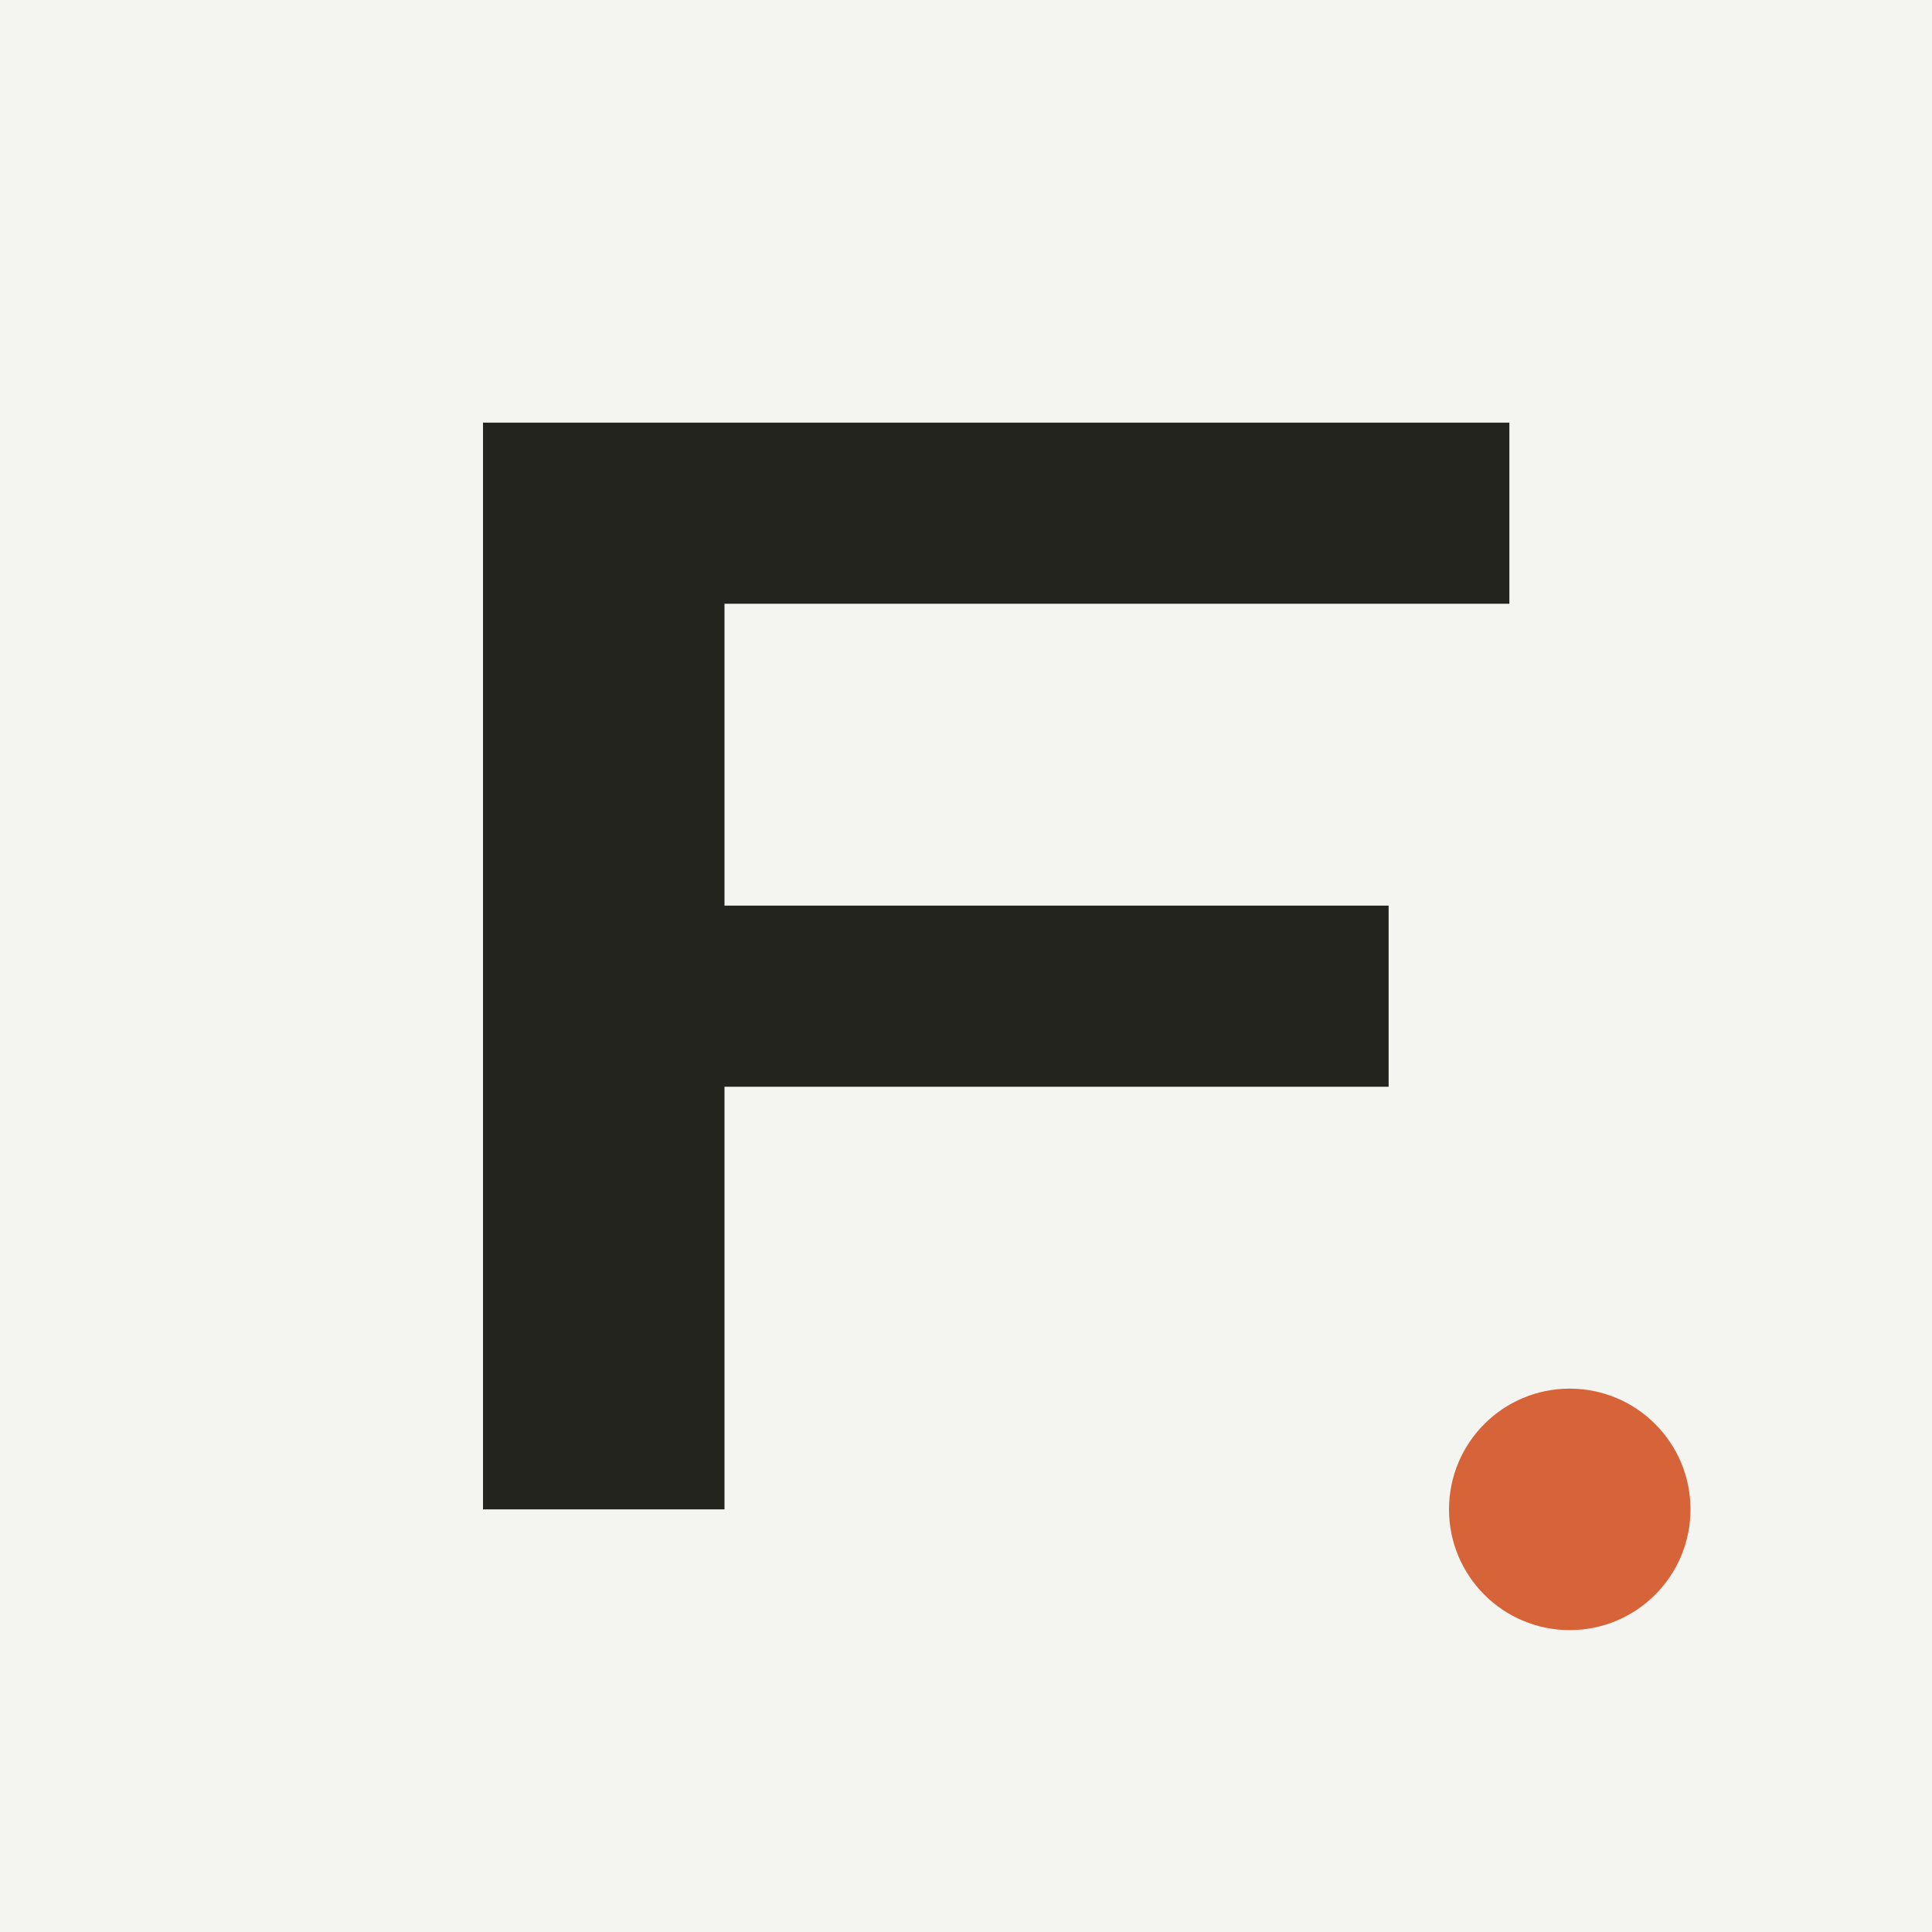
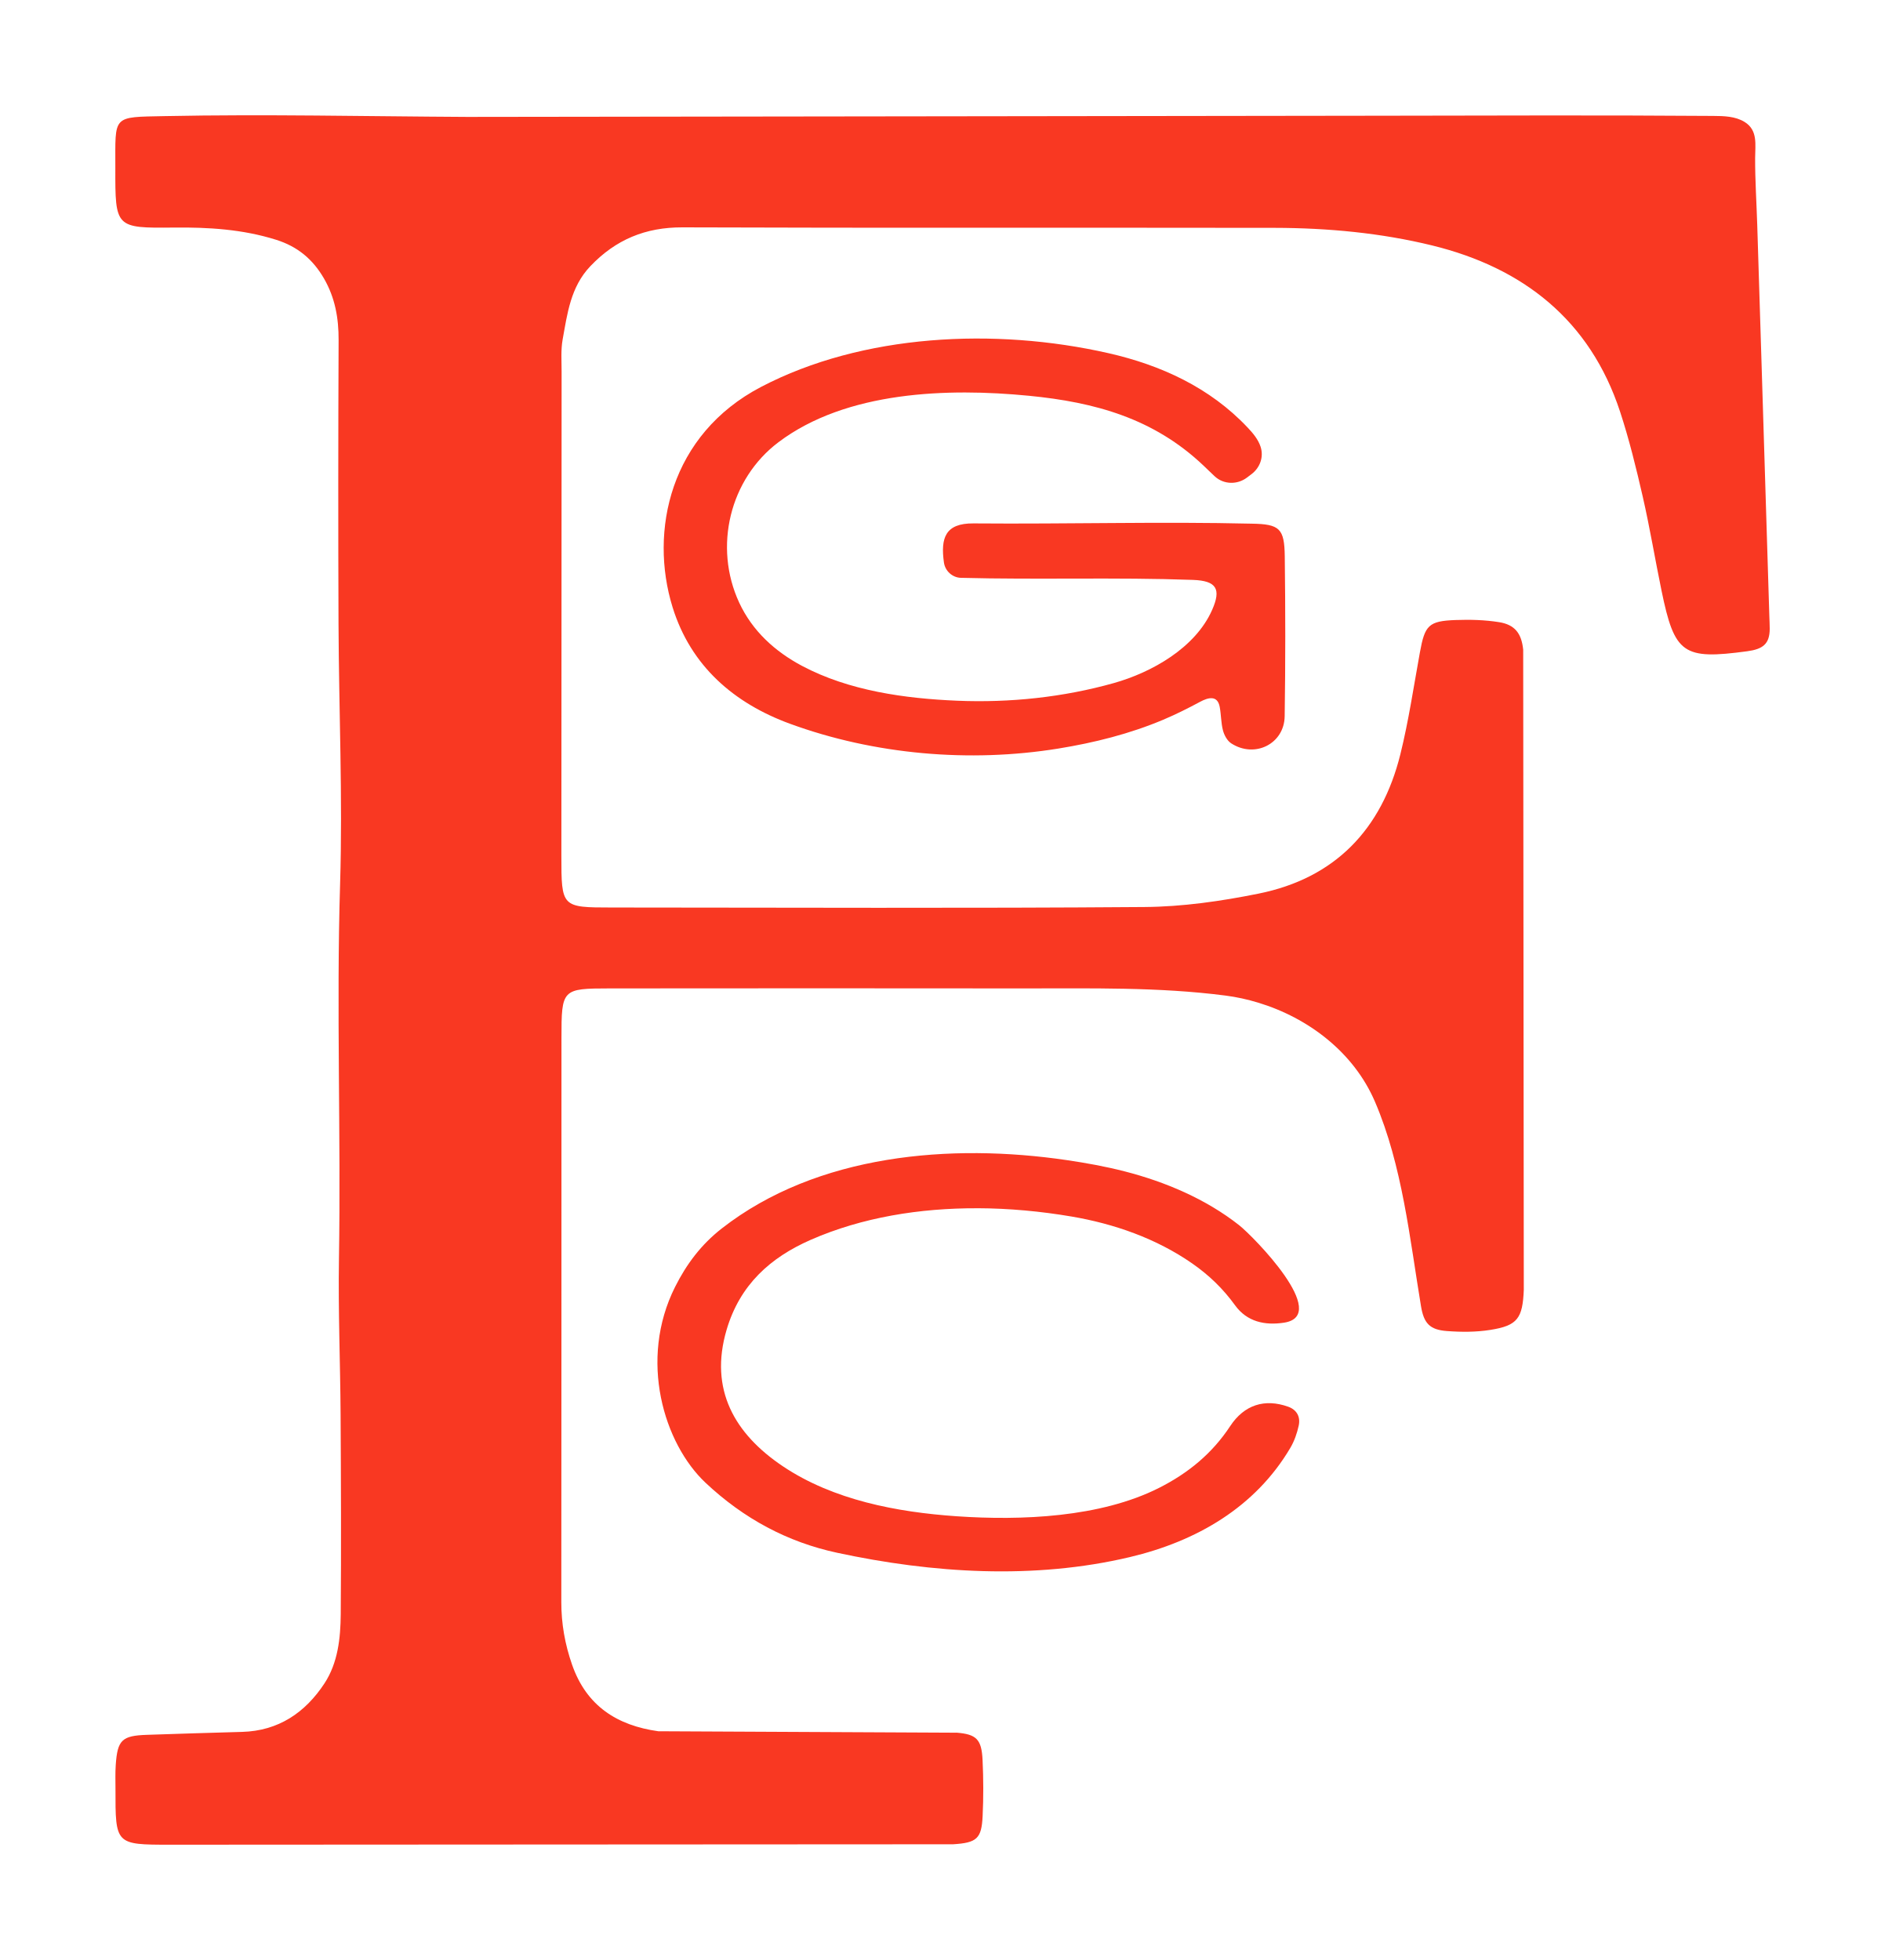
- <svg xmlns="http://www.w3.org/2000/svg" viewBox="0 0 32 32">
-   <rect width="32" height="32" fill="#f4f4f1" />
-   <path d="M8 25V7h17v3H12v5h11v3H12v7" fill="#24241f" />
-   <circle cx="26" cy="25" r="2" fill="#d76339" />
+ <svg xmlns="http://www.w3.org/2000/svg" width="66" height="68" viewBox="0 0 66 68" fill="none">
+   <path d="M33.178 60.112C33.874 60.168 34.051 60.342 34.085 61.063C34.116 61.71 34.118 62.36 34.087 63.006C34.05 63.791 33.886 63.933 33.065 63.985L5.894 64C4.003 64 4.003 63.992 4.006 62.068C4.006 61.79 3.996 61.511 4.015 61.235C4.074 60.364 4.23 60.217 5.101 60.188C6.201 60.151 7.301 60.116 8.402 60.086C9.659 60.05 10.588 59.419 11.255 58.404C11.723 57.69 11.813 56.837 11.82 56.001C11.838 53.692 11.828 51.383 11.815 49.074C11.804 47.278 11.729 45.482 11.758 43.688C11.83 39.346 11.665 35.005 11.798 30.662C11.889 27.659 11.756 24.65 11.743 21.644C11.73 18.361 11.732 15.079 11.746 11.796C11.749 11.037 11.624 10.332 11.242 9.668C10.855 8.995 10.322 8.551 9.573 8.317C8.413 7.954 7.234 7.882 6.032 7.895C4 7.917 3.996 7.9 4.001 5.826C4.005 3.983 3.87 4.066 5.728 4.028C9.22 3.958 12.715 4.038 16.208 4.056C18.021 4.053 19.835 4.051 21.649 4.049C25.805 4.044 29.96 4.039 34.115 4.033C38.693 4.027 43.271 4.021 47.848 4.015C51.708 4.01 55.568 3.993 59.427 4.022C59.803 4.024 60.2 4.033 60.521 4.232C60.984 4.519 60.887 5.016 60.885 5.479C60.882 6.252 60.934 7.029 60.958 7.801C61.005 9.31 61.052 10.819 61.099 12.328C61.192 15.346 61.285 18.364 61.378 21.382C61.382 21.526 61.391 21.671 61.391 21.815C61.389 22.347 61.15 22.522 60.607 22.595C58.386 22.895 58.09 22.689 57.638 20.493C57.414 19.407 57.233 18.311 56.986 17.23C56.759 16.24 56.517 15.25 56.201 14.286C55.152 11.092 52.822 9.287 49.686 8.517C47.907 8.081 46.065 7.909 44.226 7.905C37.375 7.894 30.525 7.913 23.675 7.888C22.39 7.883 21.358 8.313 20.48 9.234C19.793 9.954 19.681 10.878 19.517 11.783C19.453 12.143 19.482 12.522 19.482 12.892C19.478 18.491 19.474 24.089 19.474 29.688C19.474 31.479 19.481 31.484 21.219 31.485C27.38 31.488 33.541 31.515 39.701 31.468C41.021 31.458 42.357 31.266 43.655 31.004C46.303 30.471 47.929 28.784 48.578 26.169C48.866 25.006 49.041 23.814 49.256 22.633C49.427 21.691 49.557 21.545 50.498 21.511C51.001 21.493 51.513 21.506 52.008 21.586C52.548 21.674 52.781 21.973 52.839 22.539L52.86 44.748C52.82 45.74 52.64 45.991 51.701 46.139C51.208 46.218 50.692 46.217 50.191 46.179C49.598 46.135 49.392 45.911 49.294 45.317C48.905 42.979 48.647 40.431 47.695 38.218C46.96 36.509 45.39 35.316 43.646 34.786C43.275 34.673 42.894 34.589 42.51 34.54C40.172 34.238 37.835 34.295 35.495 34.292C30.713 34.286 25.932 34.288 21.15 34.292C19.498 34.294 19.477 34.313 19.477 36.017C19.473 42.538 19.48 49.06 19.472 55.581C19.471 56.334 19.598 57.046 19.845 57.754C20.345 59.191 21.413 59.865 22.836 60.064L33.178 60.114L33.178 60.112Z" fill="#F93822" />
+   <path d="M43.414 16.45C43.708 16.228 43.846 15.854 43.729 15.498C43.644 15.241 43.464 15.027 43.278 14.831C41.973 13.447 40.276 12.667 38.448 12.252C34.508 11.358 29.919 11.586 26.406 13.421C23.241 15.073 22.515 18.432 23.332 21.069C23.967 23.117 25.472 24.402 27.404 25.11C30.333 26.182 33.638 26.468 36.71 25.971C37.956 25.769 39.191 25.461 40.355 24.969C40.793 24.784 41.215 24.572 41.634 24.347C41.907 24.201 42.232 24.107 42.311 24.523C42.362 24.795 42.355 25.079 42.425 25.344C42.469 25.509 42.574 25.702 42.711 25.79C43.526 26.318 44.551 25.81 44.565 24.849C44.593 23 44.591 21.15 44.568 19.3C44.555 18.337 44.394 18.183 43.419 18.168C41.858 18.131 40.295 18.134 38.732 18.145C37.078 18.155 35.423 18.173 33.77 18.159C32.792 18.15 32.624 18.663 32.745 19.518C32.787 19.812 33.039 20.039 33.333 20.047C36.015 20.117 38.7 20.023 41.383 20.119C42.204 20.149 42.369 20.436 42.048 21.161C41.468 22.476 39.956 23.328 38.636 23.699C36.881 24.192 35.031 24.386 33.212 24.311C31.39 24.235 29.453 23.967 27.822 23.102C26.881 22.602 26.1 21.891 25.643 20.909C24.742 18.968 25.315 16.615 27.006 15.341C29.363 13.565 32.882 13.456 35.696 13.731C37.989 13.955 40.026 14.516 41.753 16.157C41.883 16.279 42.01 16.407 42.142 16.529C42.45 16.812 42.921 16.823 43.255 16.57L43.415 16.449L43.414 16.45Z" fill="#F93822" />
+   <path d="M33.909 41.919C31.915 41.912 29.908 42.231 28.118 43.017C26.73 43.627 25.668 44.568 25.206 46.134C24.593 48.209 25.486 49.748 27.153 50.868C28.906 52.045 31.115 52.462 33.185 52.605C35.422 52.759 38.174 52.649 40.208 51.62C41.222 51.107 42.05 50.428 42.676 49.476C43.162 48.738 43.873 48.514 44.686 48.804C44.99 48.912 45.117 49.16 45.052 49.459C44.995 49.725 44.9 49.996 44.763 50.229C43.543 52.298 41.502 53.474 39.196 54.021C35.871 54.809 32.348 54.583 29.037 53.871C27.32 53.502 25.802 52.69 24.477 51.445C23.029 50.084 22.147 47.181 23.418 44.648C23.813 43.862 24.318 43.182 25.038 42.62C28.352 40.035 32.99 39.658 37.006 40.249C37.679 40.348 38.349 40.469 39.008 40.638C40.413 40.998 41.824 41.593 42.984 42.506C43.475 42.893 46.177 45.64 44.542 45.889C43.876 45.99 43.26 45.859 42.845 45.287C42.425 44.708 41.945 44.242 41.35 43.829C40.11 42.968 38.649 42.457 37.171 42.206C36.113 42.026 35.013 41.922 33.909 41.918V41.919Z" fill="#F93822" />
</svg>
